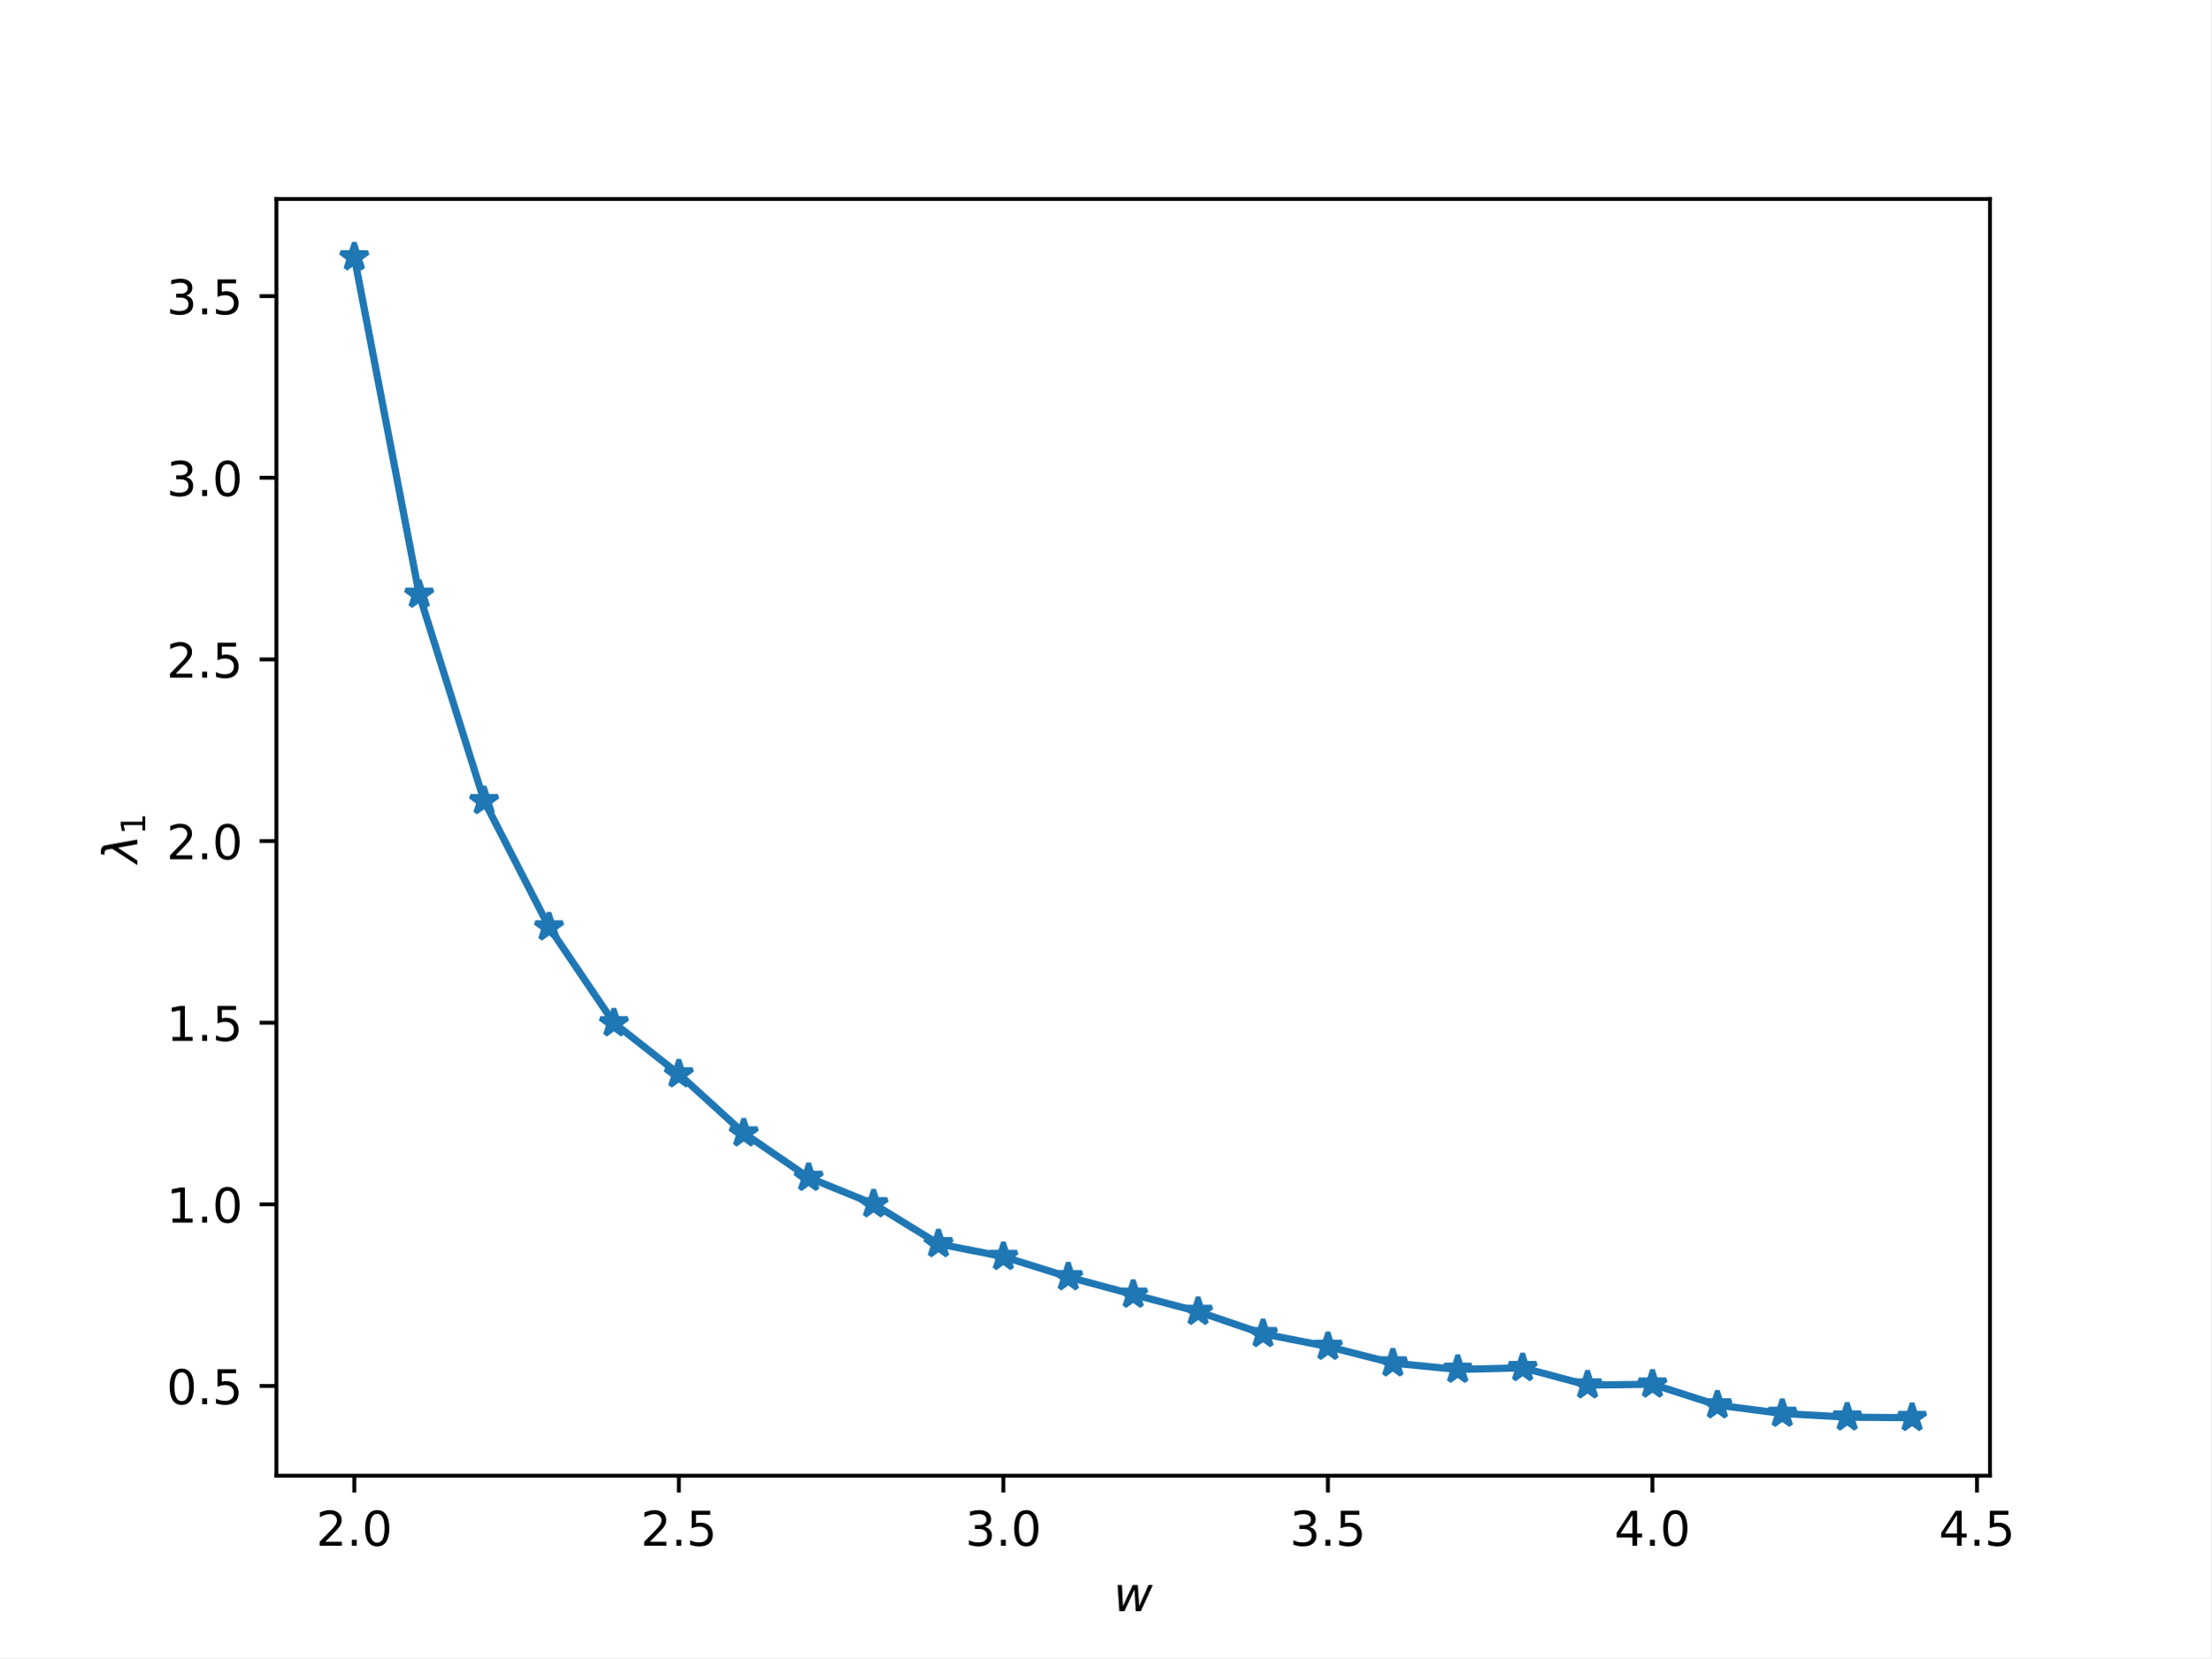
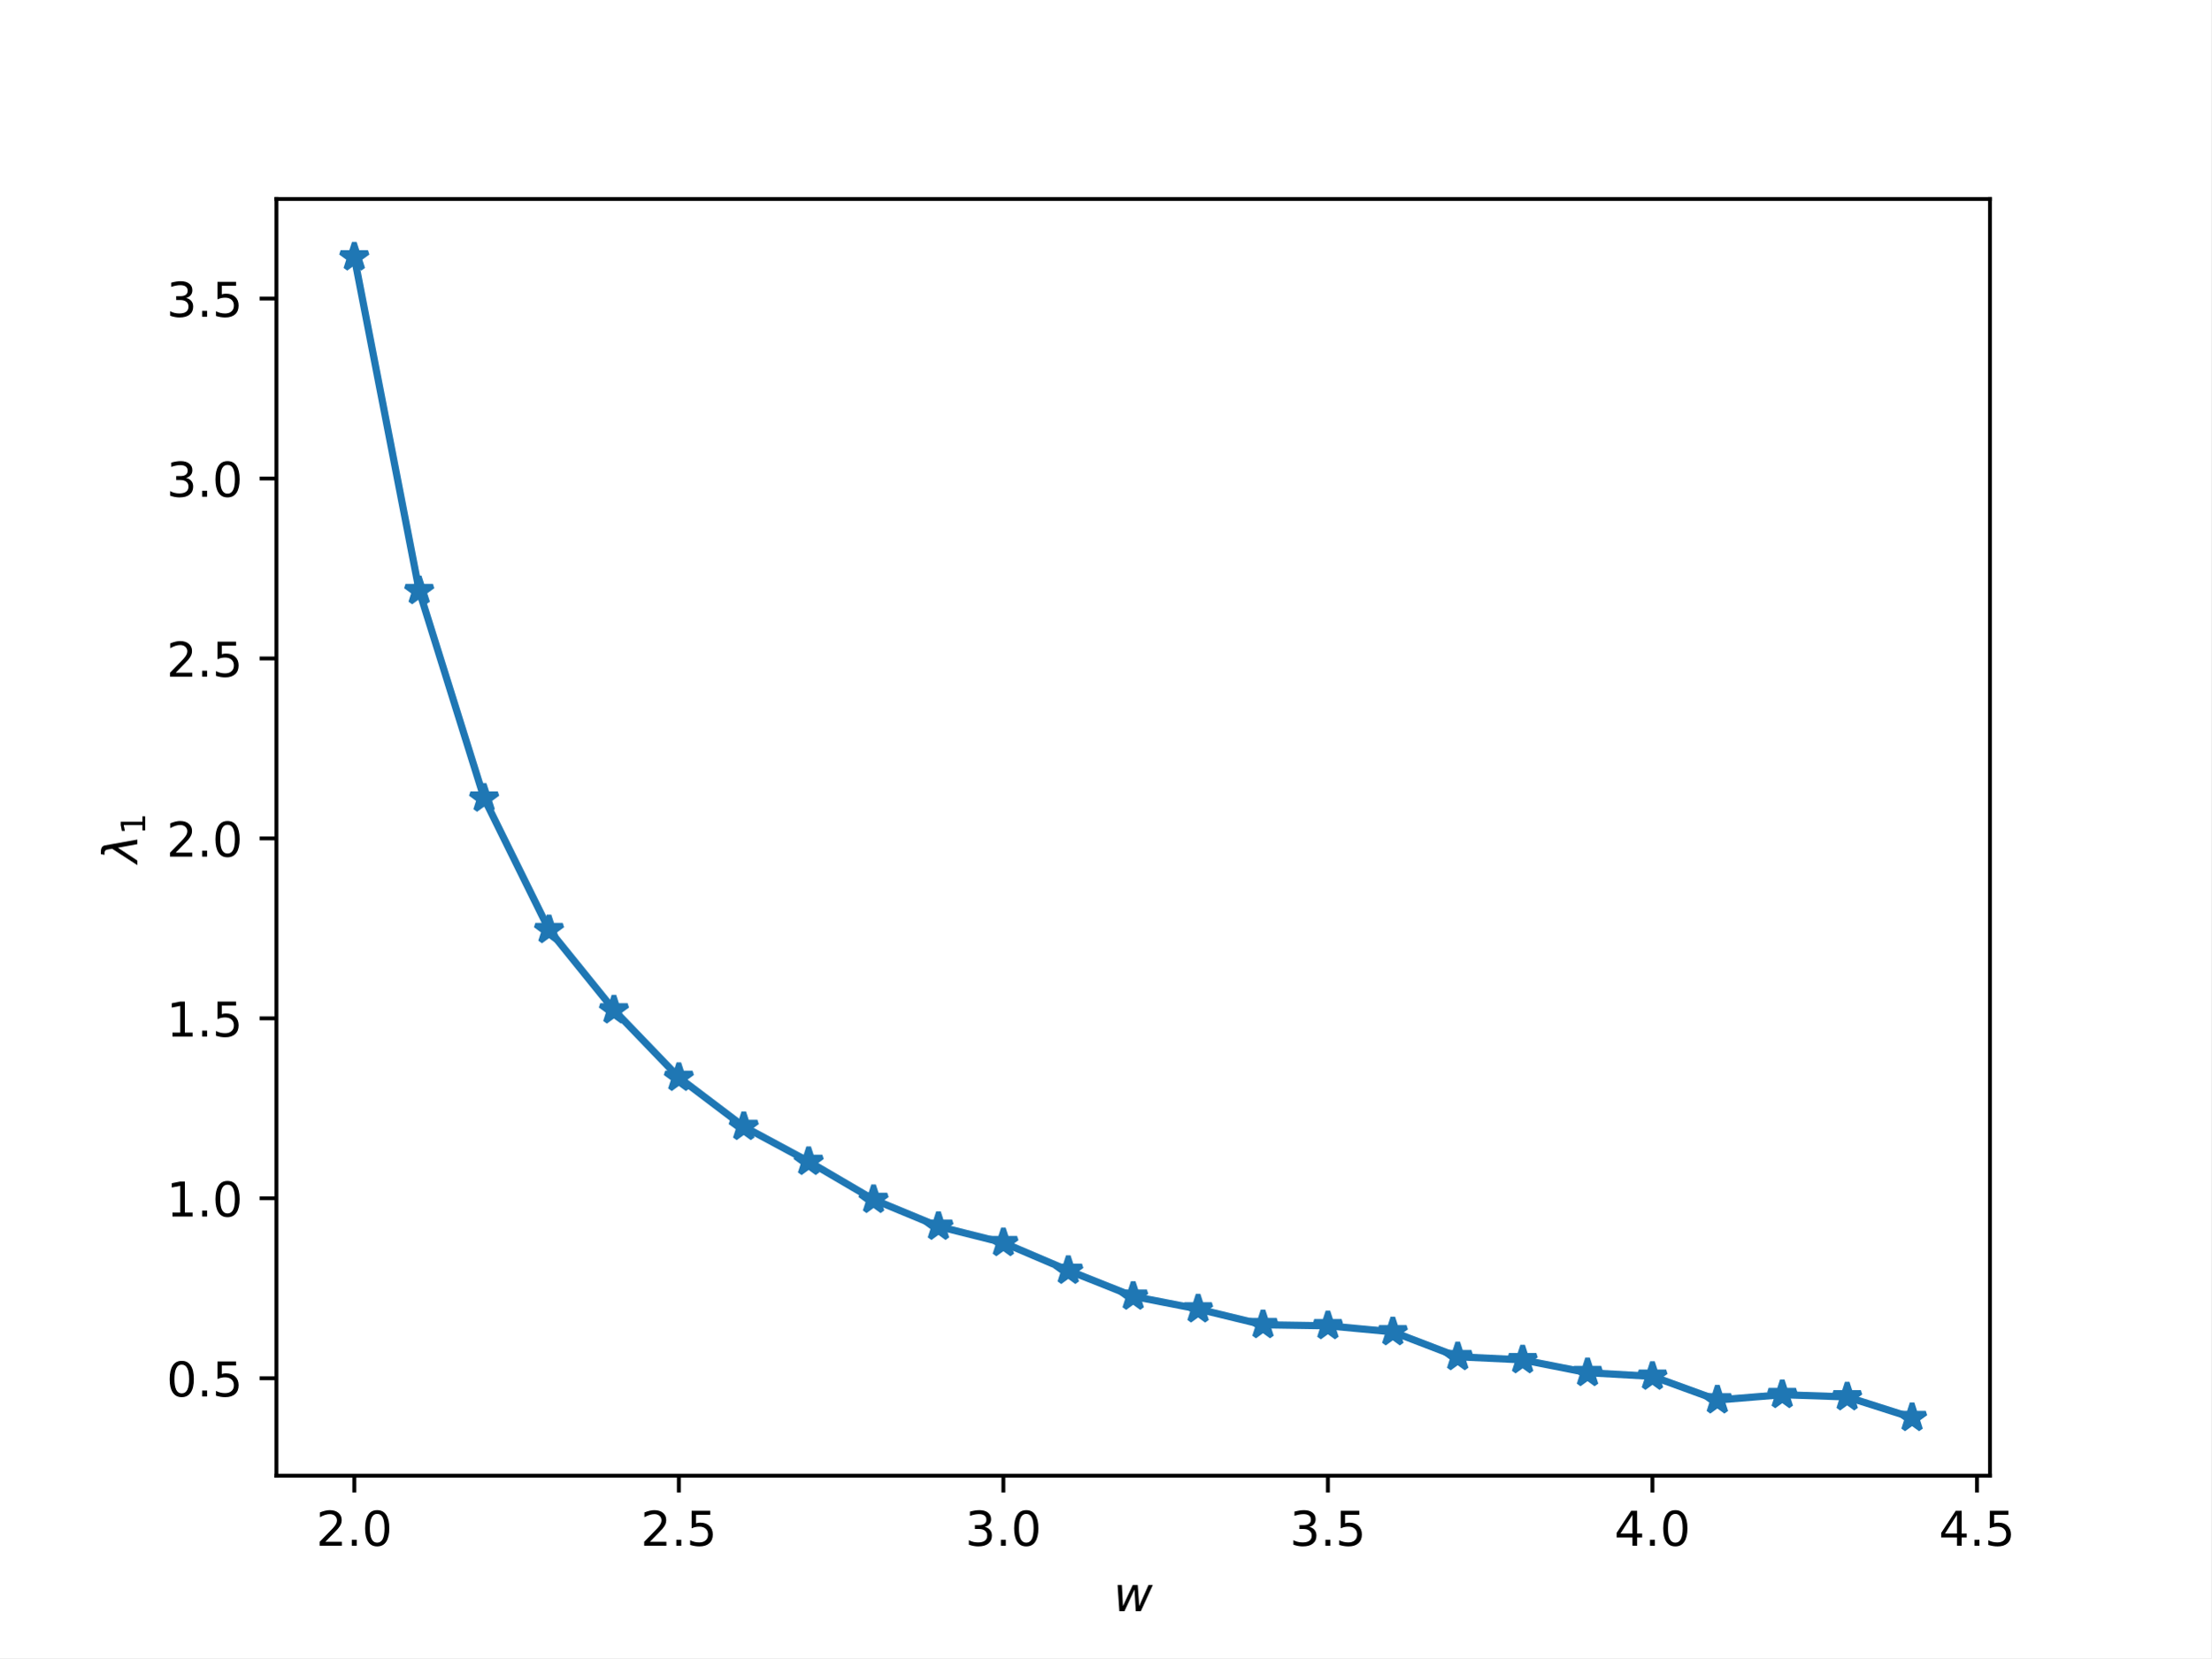
<svg xmlns="http://www.w3.org/2000/svg" xmlns:xlink="http://www.w3.org/1999/xlink" height="345.6pt" version="1.1" viewBox="0 0 460.8 345.6" width="460.8pt">
  <defs>
    <style type="text/css">
*{stroke-linecap:butt;stroke-linejoin:round;}
  </style>
  </defs>
  <g id="figure_1">
    <g id="patch_1">
      <path d="M 0 345.6  L 460.8 345.6  L 460.8 0  L 0 0  z " style="fill:#ffffff;" />
    </g>
    <g id="axes_1">
      <g id="patch_2">
        <path d="M 57.6 307.584  L 414.72 307.584  L 414.72 41.472  L 57.6 41.472  z " style="fill:#ffffff;" />
      </g>
      <g id="matplotlib.axis_1">
        <g id="xtick_1">
          <g id="line2d_1">
            <defs>
-               <path d="M 0 0  L 0 3.5  " id="mffcca34ab8" style="stroke:#000000;stroke-width:0.8;" />
-             </defs>
-             <g>
-               <use style="stroke:#000000;stroke-width:0.8;" x="73.833" xlink:href="#mffcca34ab8" y="307.584" />
+               <path d="M 0 0  L 0 3.5  " id="m1121a59261" style="stroke:#000000;stroke-width:0.8;" />
+             </defs>
+             <g>
+               <use style="stroke:#000000;stroke-width:0.8;" x="73.833" xlink:href="#m1121a59261" y="307.584" />
            </g>
          </g>
          <g id="text_1">
            <defs>
              <path d="M 19.188 8.297  L 53.609 8.297  L 53.609 0  L 7.328 0  L 7.328 8.297  Q 12.938 14.109 22.625 23.891  Q 32.328 33.688 34.812 36.531  Q 39.547 41.844 41.422 45.531  Q 43.312 49.219 43.312 52.781  Q 43.312 58.594 39.234 62.25  Q 35.156 65.922 28.609 65.922  Q 23.969 65.922 18.812 64.312  Q 13.672 62.703 7.812 59.422  L 7.812 69.391  Q 13.766 71.781 18.938 73  Q 24.125 74.219 28.422 74.219  Q 39.75 74.219 46.484 68.547  Q 53.219 62.891 53.219 53.422  Q 53.219 48.922 51.531 44.891  Q 49.859 40.875 45.406 35.406  Q 44.188 33.984 37.641 27.219  Q 31.109 20.453 19.188 8.297  z " id="DejaVuSans-32" />
              <path d="M 10.688 12.406  L 21 12.406  L 21 0  L 10.688 0  z " id="DejaVuSans-2e" />
              <path d="M 31.781 66.406  Q 24.172 66.406 20.328 58.906  Q 16.5 51.422 16.5 36.375  Q 16.5 21.391 20.328 13.891  Q 24.172 6.391 31.781 6.391  Q 39.453 6.391 43.281 13.891  Q 47.125 21.391 47.125 36.375  Q 47.125 51.422 43.281 58.906  Q 39.453 66.406 31.781 66.406  z M 31.781 74.219  Q 44.047 74.219 50.516 64.516  Q 56.984 54.828 56.984 36.375  Q 56.984 17.969 50.516 8.266  Q 44.047 -1.422 31.781 -1.422  Q 19.531 -1.422 13.062 8.266  Q 6.594 17.969 6.594 36.375  Q 6.594 54.828 13.062 64.516  Q 19.531 74.219 31.781 74.219  z " id="DejaVuSans-30" />
            </defs>
            <g transform="translate(65.88116 322.1824)scale(0.1 -0.1)">
              <use xlink:href="#DejaVuSans-32" />
              <use x="63.623" xlink:href="#DejaVuSans-2e" />
              <use x="95.41" xlink:href="#DejaVuSans-30" />
            </g>
          </g>
        </g>
        <g id="xtick_2">
          <g id="line2d_2">
            <g>
-               <use style="stroke:#000000;stroke-width:0.8;" x="141.469" xlink:href="#mffcca34ab8" y="307.584" />
+               <use style="stroke:#000000;stroke-width:0.8;" x="141.469" xlink:href="#m1121a59261" y="307.584" />
            </g>
          </g>
          <g id="text_2">
            <defs>
              <path d="M 10.797 72.906  L 49.516 72.906  L 49.516 64.594  L 19.828 64.594  L 19.828 46.734  Q 21.969 47.469 24.109 47.828  Q 26.266 48.188 28.422 48.188  Q 40.625 48.188 47.75 41.5  Q 54.891 34.812 54.891 23.391  Q 54.891 11.625 47.562 5.094  Q 40.234 -1.422 26.906 -1.422  Q 22.312 -1.422 17.547 -0.641  Q 12.797 0.141 7.719 1.703  L 7.719 11.625  Q 12.109 9.234 16.797 8.062  Q 21.484 6.891 26.703 6.891  Q 35.156 6.891 40.078 11.328  Q 45.016 15.766 45.016 23.391  Q 45.016 31 40.078 35.438  Q 35.156 39.891 26.703 39.891  Q 22.75 39.891 18.812 39.016  Q 14.891 38.141 10.797 36.281  z " id="DejaVuSans-35" />
            </defs>
            <g transform="translate(133.5175 322.1824)scale(0.1 -0.1)">
              <use xlink:href="#DejaVuSans-32" />
              <use x="63.623" xlink:href="#DejaVuSans-2e" />
              <use x="95.41" xlink:href="#DejaVuSans-35" />
            </g>
          </g>
        </g>
        <g id="xtick_3">
          <g id="line2d_3">
            <g>
-               <use style="stroke:#000000;stroke-width:0.8;" x="209.105" xlink:href="#mffcca34ab8" y="307.584" />
+               <use style="stroke:#000000;stroke-width:0.8;" x="209.105" xlink:href="#m1121a59261" y="307.584" />
            </g>
          </g>
          <g id="text_3">
            <defs>
              <path d="M 40.578 39.312  Q 47.656 37.797 51.625 33  Q 55.609 28.219 55.609 21.188  Q 55.609 10.406 48.188 4.484  Q 40.766 -1.422 27.094 -1.422  Q 22.516 -1.422 17.656 -0.516  Q 12.797 0.391 7.625 2.203  L 7.625 11.719  Q 11.719 9.328 16.594 8.109  Q 21.484 6.891 26.812 6.891  Q 36.078 6.891 40.938 10.547  Q 45.797 14.203 45.797 21.188  Q 45.797 27.641 41.281 31.266  Q 36.766 34.906 28.719 34.906  L 20.219 34.906  L 20.219 43.016  L 29.109 43.016  Q 36.375 43.016 40.234 45.922  Q 44.094 48.828 44.094 54.297  Q 44.094 59.906 40.109 62.906  Q 36.141 65.922 28.719 65.922  Q 24.656 65.922 20.016 65.031  Q 15.375 64.156 9.812 62.312  L 9.812 71.094  Q 15.438 72.656 20.344 73.438  Q 25.25 74.219 29.594 74.219  Q 40.828 74.219 47.359 69.109  Q 53.906 64.016 53.906 55.328  Q 53.906 49.266 50.438 45.094  Q 46.969 40.922 40.578 39.312  z " id="DejaVuSans-33" />
            </defs>
            <g transform="translate(201.1539 322.1824)scale(0.1 -0.1)">
              <use xlink:href="#DejaVuSans-33" />
              <use x="63.623" xlink:href="#DejaVuSans-2e" />
              <use x="95.41" xlink:href="#DejaVuSans-30" />
            </g>
          </g>
        </g>
        <g id="xtick_4">
          <g id="line2d_4">
            <g>
-               <use style="stroke:#000000;stroke-width:0.8;" x="276.742" xlink:href="#mffcca34ab8" y="307.584" />
+               <use style="stroke:#000000;stroke-width:0.8;" x="276.742" xlink:href="#m1121a59261" y="307.584" />
            </g>
          </g>
          <g id="text_4">
            <g transform="translate(268.7903 322.1824)scale(0.1 -0.1)">
              <use xlink:href="#DejaVuSans-33" />
              <use x="63.623" xlink:href="#DejaVuSans-2e" />
              <use x="95.41" xlink:href="#DejaVuSans-35" />
            </g>
          </g>
        </g>
        <g id="xtick_5">
          <g id="line2d_5">
            <g>
-               <use style="stroke:#000000;stroke-width:0.8;" x="344.378" xlink:href="#mffcca34ab8" y="307.584" />
+               <use style="stroke:#000000;stroke-width:0.8;" x="344.378" xlink:href="#m1121a59261" y="307.584" />
            </g>
          </g>
          <g id="text_5">
            <defs>
              <path d="M 37.797 64.312  L 12.891 25.391  L 37.797 25.391  z M 35.203 72.906  L 47.609 72.906  L 47.609 25.391  L 58.016 25.391  L 58.016 17.188  L 47.609 17.188  L 47.609 0  L 37.797 0  L 37.797 17.188  L 4.891 17.188  L 4.891 26.703  z " id="DejaVuSans-34" />
            </defs>
            <g transform="translate(336.4266 322.1824)scale(0.1 -0.1)">
              <use xlink:href="#DejaVuSans-34" />
              <use x="63.623" xlink:href="#DejaVuSans-2e" />
              <use x="95.41" xlink:href="#DejaVuSans-30" />
            </g>
          </g>
        </g>
        <g id="xtick_6">
          <g id="line2d_6">
            <g>
-               <use style="stroke:#000000;stroke-width:0.8;" x="412.015" xlink:href="#mffcca34ab8" y="307.584" />
+               <use style="stroke:#000000;stroke-width:0.8;" x="412.015" xlink:href="#m1121a59261" y="307.584" />
            </g>
          </g>
          <g id="text_6">
            <g transform="translate(404.063 322.1824)scale(0.1 -0.1)">
              <use xlink:href="#DejaVuSans-34" />
              <use x="63.623" xlink:href="#DejaVuSans-2e" />
              <use x="95.41" xlink:href="#DejaVuSans-35" />
            </g>
          </g>
        </g>
        <g id="text_7">
          <defs>
            <path d="M 8.5 54.688  L 17.391 54.688  L 19.672 10.688  L 40.094 54.688  L 50.484 54.688  L 53.516 10.688  L 72.906 54.688  L 81.891 54.688  L 56.891 0  L 46.391 0  L 43.703 45.312  L 22.797 0  L 12.203 0  z " id="DejaVuSans-Oblique-77" />
          </defs>
          <g transform="translate(232.06 335.8606)scale(0.1 -0.1)">
            <use transform="translate(0 0.3125)" xlink:href="#DejaVuSans-Oblique-77" />
          </g>
        </g>
      </g>
      <g id="matplotlib.axis_2">
        <g id="ytick_1">
          <g id="line2d_7">
            <defs>
-               <path d="M 0 0  L -3.5 0  " id="m96bfa03ce5" style="stroke:#000000;stroke-width:0.8;" />
-             </defs>
-             <g>
-               <use style="stroke:#000000;stroke-width:0.8;" x="57.6" xlink:href="#m96bfa03ce5" y="288.889" />
+               <path d="M 0 0  L -3.5 0  " id="m8662527168" style="stroke:#000000;stroke-width:0.8;" />
+             </defs>
+             <g>
+               <use style="stroke:#000000;stroke-width:0.8;" x="57.6" xlink:href="#m8662527168" y="287.272" />
            </g>
          </g>
          <g id="text_8">
-             <g transform="translate(34.69687 292.6886)scale(0.1 -0.1)">
+             <g transform="translate(34.69687 291.0715)scale(0.1 -0.1)">
              <use xlink:href="#DejaVuSans-30" />
              <use x="63.623" xlink:href="#DejaVuSans-2e" />
              <use x="95.41" xlink:href="#DejaVuSans-35" />
            </g>
          </g>
        </g>
        <g id="ytick_2">
          <g id="line2d_8">
            <g>
-               <use style="stroke:#000000;stroke-width:0.8;" x="57.6" xlink:href="#m96bfa03ce5" y="251.026" />
+               <use style="stroke:#000000;stroke-width:0.8;" x="57.6" xlink:href="#m8662527168" y="249.764" />
            </g>
          </g>
          <g id="text_9">
            <defs>
              <path d="M 12.406 8.297  L 28.516 8.297  L 28.516 63.922  L 10.984 60.406  L 10.984 69.391  L 28.422 72.906  L 38.281 72.906  L 38.281 8.297  L 54.391 8.297  L 54.391 0  L 12.406 0  z " id="DejaVuSans-31" />
            </defs>
-             <g transform="translate(34.69687 254.8256)scale(0.1 -0.1)">
+             <g transform="translate(34.69687 253.5633)scale(0.1 -0.1)">
              <use xlink:href="#DejaVuSans-31" />
              <use x="63.623" xlink:href="#DejaVuSans-2e" />
              <use x="95.41" xlink:href="#DejaVuSans-30" />
            </g>
          </g>
        </g>
        <g id="ytick_3">
          <g id="line2d_9">
            <g>
-               <use style="stroke:#000000;stroke-width:0.8;" x="57.6" xlink:href="#m96bfa03ce5" y="213.163" />
+               <use style="stroke:#000000;stroke-width:0.8;" x="57.6" xlink:href="#m8662527168" y="212.256" />
            </g>
          </g>
          <g id="text_10">
-             <g transform="translate(34.69687 216.9626)scale(0.1 -0.1)">
+             <g transform="translate(34.69687 216.0552)scale(0.1 -0.1)">
              <use xlink:href="#DejaVuSans-31" />
              <use x="63.623" xlink:href="#DejaVuSans-2e" />
              <use x="95.41" xlink:href="#DejaVuSans-35" />
            </g>
          </g>
        </g>
        <g id="ytick_4">
          <g id="line2d_10">
            <g>
-               <use style="stroke:#000000;stroke-width:0.8;" x="57.6" xlink:href="#m96bfa03ce5" y="175.3" />
+               <use style="stroke:#000000;stroke-width:0.8;" x="57.6" xlink:href="#m8662527168" y="174.748" />
            </g>
          </g>
          <g id="text_11">
-             <g transform="translate(34.69687 179.0995)scale(0.1 -0.1)">
+             <g transform="translate(34.69687 178.547)scale(0.1 -0.1)">
              <use xlink:href="#DejaVuSans-32" />
              <use x="63.623" xlink:href="#DejaVuSans-2e" />
              <use x="95.41" xlink:href="#DejaVuSans-30" />
            </g>
          </g>
        </g>
        <g id="ytick_5">
          <g id="line2d_11">
            <g>
-               <use style="stroke:#000000;stroke-width:0.8;" x="57.6" xlink:href="#m96bfa03ce5" y="137.437" />
+               <use style="stroke:#000000;stroke-width:0.8;" x="57.6" xlink:href="#m8662527168" y="137.24" />
            </g>
          </g>
          <g id="text_12">
-             <g transform="translate(34.69687 141.2365)scale(0.1 -0.1)">
+             <g transform="translate(34.69687 141.0389)scale(0.1 -0.1)">
              <use xlink:href="#DejaVuSans-32" />
              <use x="63.623" xlink:href="#DejaVuSans-2e" />
              <use x="95.41" xlink:href="#DejaVuSans-35" />
            </g>
          </g>
        </g>
        <g id="ytick_6">
          <g id="line2d_12">
            <g>
-               <use style="stroke:#000000;stroke-width:0.8;" x="57.6" xlink:href="#m96bfa03ce5" y="99.574" />
+               <use style="stroke:#000000;stroke-width:0.8;" x="57.6" xlink:href="#m8662527168" y="99.732" />
            </g>
          </g>
          <g id="text_13">
-             <g transform="translate(34.69687 103.3735)scale(0.1 -0.1)">
+             <g transform="translate(34.69687 103.5308)scale(0.1 -0.1)">
              <use xlink:href="#DejaVuSans-33" />
              <use x="63.623" xlink:href="#DejaVuSans-2e" />
              <use x="95.41" xlink:href="#DejaVuSans-30" />
            </g>
          </g>
        </g>
        <g id="ytick_7">
          <g id="line2d_13">
            <g>
-               <use style="stroke:#000000;stroke-width:0.8;" x="57.6" xlink:href="#m96bfa03ce5" y="61.711" />
+               <use style="stroke:#000000;stroke-width:0.8;" x="57.6" xlink:href="#m8662527168" y="62.223" />
            </g>
          </g>
          <g id="text_14">
-             <g transform="translate(34.69687 65.51042)scale(0.1 -0.1)">
+             <g transform="translate(34.69687 66.02263)scale(0.1 -0.1)">
              <use xlink:href="#DejaVuSans-33" />
              <use x="63.623" xlink:href="#DejaVuSans-2e" />
              <use x="95.41" xlink:href="#DejaVuSans-35" />
            </g>
          </g>
        </g>
        <g id="text_15">
          <defs>
            <path d="M 36.719 67.438  L 48.828 0  L 39.312 0  L 31.844 40.438  L 5.125 0  L -4.391 0  L 29.734 52.438  L 28.031 62.109  Q 26.953 68.266 21.734 68.266  L 17.047 68.266  L 18.5 75.984  L 24.219 75.875  Q 35.203 75.734 36.719 67.438  z " id="DejaVuSans-Oblique-3bb" />
          </defs>
          <g transform="translate(28.61719 179.878)rotate(-90)scale(0.1 -0.1)">
            <use transform="translate(0 0.015625)" xlink:href="#DejaVuSans-Oblique-3bb" />
            <use transform="translate(59.17969 -16.39062)scale(0.7)" xlink:href="#DejaVuSans-31" />
          </g>
        </g>
      </g>
      <g id="line2d_14">
-         <path clip-path="url(#p8734331ab3)" d="M 73.833 53.568  L 87.36 123.895  L 100.887 166.918  L 114.415 193.235  L 127.942 213.222  L 141.469 223.863  L 154.996 236.175  L 168.524 245.444  L 182.051 250.952  L 195.578 259.259  L 209.105 261.931  L 222.633 266.165  L 236.16 269.806  L 249.687 273.378  L 263.215 278.003  L 276.742 280.664  L 290.269 284.116  L 303.796 285.443  L 317.324 285.089  L 330.851 288.703  L 344.378 288.522  L 357.905 292.864  L 371.433 294.621  L 384.96 295.387  L 398.487 295.488  " style="fill:none;stroke:#1f77b4;stroke-linecap:square;stroke-width:1.5;" />
+         <path clip-path="url(#p715506d442)" d="M 73.833 53.568  L 87.36 123.124  L 100.887 166.378  L 114.415 193.788  L 127.942 210.525  L 141.469 224.586  L 154.996 234.821  L 168.524 242.101  L 182.051 250.028  L 195.578 255.631  L 209.105 259.028  L 222.633 264.806  L 236.16 270.197  L 249.687 272.841  L 263.215 276.125  L 276.742 276.341  L 290.269 277.606  L 303.796 282.799  L 317.324 283.442  L 330.851 286.118  L 344.378 286.883  L 357.905 291.81  L 371.433 290.7  L 384.96 291.167  L 398.487 295.488  " style="fill:none;stroke:#1f77b4;stroke-linecap:square;stroke-width:1.5;" />
        <defs>
-           <path d="M 0 -3  L -0.674 -0.927  L -2.853 -0.927  L -1.09 0.354  L -1.763 2.427  L -0 1.146  L 1.763 2.427  L 1.09 0.354  L 2.853 -0.927  L 0.674 -0.927  z " id="m5938bae62e" style="stroke:#1f77b4;stroke-linejoin:bevel;" />
+           <path d="M 0 -3  L -0.674 -0.927  L -2.853 -0.927  L -1.09 0.354  L -1.763 2.427  L -0 1.146  L 1.763 2.427  L 1.09 0.354  L 2.853 -0.927  L 0.674 -0.927  z " id="m1df904aa9a" style="stroke:#1f77b4;stroke-linejoin:bevel;" />
        </defs>
-         <g clip-path="url(#p8734331ab3)">
-           <use style="fill:#1f77b4;stroke:#1f77b4;stroke-linejoin:bevel;" x="73.833" xlink:href="#m5938bae62e" y="53.568" />
-           <use style="fill:#1f77b4;stroke:#1f77b4;stroke-linejoin:bevel;" x="87.36" xlink:href="#m5938bae62e" y="123.895" />
-           <use style="fill:#1f77b4;stroke:#1f77b4;stroke-linejoin:bevel;" x="100.887" xlink:href="#m5938bae62e" y="166.918" />
-           <use style="fill:#1f77b4;stroke:#1f77b4;stroke-linejoin:bevel;" x="114.415" xlink:href="#m5938bae62e" y="193.235" />
-           <use style="fill:#1f77b4;stroke:#1f77b4;stroke-linejoin:bevel;" x="127.942" xlink:href="#m5938bae62e" y="213.222" />
-           <use style="fill:#1f77b4;stroke:#1f77b4;stroke-linejoin:bevel;" x="141.469" xlink:href="#m5938bae62e" y="223.863" />
-           <use style="fill:#1f77b4;stroke:#1f77b4;stroke-linejoin:bevel;" x="154.996" xlink:href="#m5938bae62e" y="236.175" />
-           <use style="fill:#1f77b4;stroke:#1f77b4;stroke-linejoin:bevel;" x="168.524" xlink:href="#m5938bae62e" y="245.444" />
-           <use style="fill:#1f77b4;stroke:#1f77b4;stroke-linejoin:bevel;" x="182.051" xlink:href="#m5938bae62e" y="250.952" />
-           <use style="fill:#1f77b4;stroke:#1f77b4;stroke-linejoin:bevel;" x="195.578" xlink:href="#m5938bae62e" y="259.259" />
-           <use style="fill:#1f77b4;stroke:#1f77b4;stroke-linejoin:bevel;" x="209.105" xlink:href="#m5938bae62e" y="261.931" />
-           <use style="fill:#1f77b4;stroke:#1f77b4;stroke-linejoin:bevel;" x="222.633" xlink:href="#m5938bae62e" y="266.165" />
-           <use style="fill:#1f77b4;stroke:#1f77b4;stroke-linejoin:bevel;" x="236.16" xlink:href="#m5938bae62e" y="269.806" />
-           <use style="fill:#1f77b4;stroke:#1f77b4;stroke-linejoin:bevel;" x="249.687" xlink:href="#m5938bae62e" y="273.378" />
-           <use style="fill:#1f77b4;stroke:#1f77b4;stroke-linejoin:bevel;" x="263.215" xlink:href="#m5938bae62e" y="278.003" />
-           <use style="fill:#1f77b4;stroke:#1f77b4;stroke-linejoin:bevel;" x="276.742" xlink:href="#m5938bae62e" y="280.664" />
-           <use style="fill:#1f77b4;stroke:#1f77b4;stroke-linejoin:bevel;" x="290.269" xlink:href="#m5938bae62e" y="284.116" />
-           <use style="fill:#1f77b4;stroke:#1f77b4;stroke-linejoin:bevel;" x="303.796" xlink:href="#m5938bae62e" y="285.443" />
-           <use style="fill:#1f77b4;stroke:#1f77b4;stroke-linejoin:bevel;" x="317.324" xlink:href="#m5938bae62e" y="285.089" />
-           <use style="fill:#1f77b4;stroke:#1f77b4;stroke-linejoin:bevel;" x="330.851" xlink:href="#m5938bae62e" y="288.703" />
-           <use style="fill:#1f77b4;stroke:#1f77b4;stroke-linejoin:bevel;" x="344.378" xlink:href="#m5938bae62e" y="288.522" />
-           <use style="fill:#1f77b4;stroke:#1f77b4;stroke-linejoin:bevel;" x="357.905" xlink:href="#m5938bae62e" y="292.864" />
-           <use style="fill:#1f77b4;stroke:#1f77b4;stroke-linejoin:bevel;" x="371.433" xlink:href="#m5938bae62e" y="294.621" />
-           <use style="fill:#1f77b4;stroke:#1f77b4;stroke-linejoin:bevel;" x="384.96" xlink:href="#m5938bae62e" y="295.387" />
-           <use style="fill:#1f77b4;stroke:#1f77b4;stroke-linejoin:bevel;" x="398.487" xlink:href="#m5938bae62e" y="295.488" />
+         <g clip-path="url(#p715506d442)">
+           <use style="fill:#1f77b4;stroke:#1f77b4;stroke-linejoin:bevel;" x="73.833" xlink:href="#m1df904aa9a" y="53.568" />
+           <use style="fill:#1f77b4;stroke:#1f77b4;stroke-linejoin:bevel;" x="87.36" xlink:href="#m1df904aa9a" y="123.124" />
+           <use style="fill:#1f77b4;stroke:#1f77b4;stroke-linejoin:bevel;" x="100.887" xlink:href="#m1df904aa9a" y="166.378" />
+           <use style="fill:#1f77b4;stroke:#1f77b4;stroke-linejoin:bevel;" x="114.415" xlink:href="#m1df904aa9a" y="193.788" />
+           <use style="fill:#1f77b4;stroke:#1f77b4;stroke-linejoin:bevel;" x="127.942" xlink:href="#m1df904aa9a" y="210.525" />
+           <use style="fill:#1f77b4;stroke:#1f77b4;stroke-linejoin:bevel;" x="141.469" xlink:href="#m1df904aa9a" y="224.586" />
+           <use style="fill:#1f77b4;stroke:#1f77b4;stroke-linejoin:bevel;" x="154.996" xlink:href="#m1df904aa9a" y="234.821" />
+           <use style="fill:#1f77b4;stroke:#1f77b4;stroke-linejoin:bevel;" x="168.524" xlink:href="#m1df904aa9a" y="242.101" />
+           <use style="fill:#1f77b4;stroke:#1f77b4;stroke-linejoin:bevel;" x="182.051" xlink:href="#m1df904aa9a" y="250.028" />
+           <use style="fill:#1f77b4;stroke:#1f77b4;stroke-linejoin:bevel;" x="195.578" xlink:href="#m1df904aa9a" y="255.631" />
+           <use style="fill:#1f77b4;stroke:#1f77b4;stroke-linejoin:bevel;" x="209.105" xlink:href="#m1df904aa9a" y="259.028" />
+           <use style="fill:#1f77b4;stroke:#1f77b4;stroke-linejoin:bevel;" x="222.633" xlink:href="#m1df904aa9a" y="264.806" />
+           <use style="fill:#1f77b4;stroke:#1f77b4;stroke-linejoin:bevel;" x="236.16" xlink:href="#m1df904aa9a" y="270.197" />
+           <use style="fill:#1f77b4;stroke:#1f77b4;stroke-linejoin:bevel;" x="249.687" xlink:href="#m1df904aa9a" y="272.841" />
+           <use style="fill:#1f77b4;stroke:#1f77b4;stroke-linejoin:bevel;" x="263.215" xlink:href="#m1df904aa9a" y="276.125" />
+           <use style="fill:#1f77b4;stroke:#1f77b4;stroke-linejoin:bevel;" x="276.742" xlink:href="#m1df904aa9a" y="276.341" />
+           <use style="fill:#1f77b4;stroke:#1f77b4;stroke-linejoin:bevel;" x="290.269" xlink:href="#m1df904aa9a" y="277.606" />
+           <use style="fill:#1f77b4;stroke:#1f77b4;stroke-linejoin:bevel;" x="303.796" xlink:href="#m1df904aa9a" y="282.799" />
+           <use style="fill:#1f77b4;stroke:#1f77b4;stroke-linejoin:bevel;" x="317.324" xlink:href="#m1df904aa9a" y="283.442" />
+           <use style="fill:#1f77b4;stroke:#1f77b4;stroke-linejoin:bevel;" x="330.851" xlink:href="#m1df904aa9a" y="286.118" />
+           <use style="fill:#1f77b4;stroke:#1f77b4;stroke-linejoin:bevel;" x="344.378" xlink:href="#m1df904aa9a" y="286.883" />
+           <use style="fill:#1f77b4;stroke:#1f77b4;stroke-linejoin:bevel;" x="357.905" xlink:href="#m1df904aa9a" y="291.81" />
+           <use style="fill:#1f77b4;stroke:#1f77b4;stroke-linejoin:bevel;" x="371.433" xlink:href="#m1df904aa9a" y="290.7" />
+           <use style="fill:#1f77b4;stroke:#1f77b4;stroke-linejoin:bevel;" x="384.96" xlink:href="#m1df904aa9a" y="291.167" />
+           <use style="fill:#1f77b4;stroke:#1f77b4;stroke-linejoin:bevel;" x="398.487" xlink:href="#m1df904aa9a" y="295.488" />
        </g>
      </g>
      <g id="patch_3">
        <path d="M 57.6 307.584  L 57.6 41.472  " style="fill:none;stroke:#000000;stroke-linecap:square;stroke-linejoin:miter;stroke-width:0.8;" />
      </g>
      <g id="patch_4">
        <path d="M 414.72 307.584  L 414.72 41.472  " style="fill:none;stroke:#000000;stroke-linecap:square;stroke-linejoin:miter;stroke-width:0.8;" />
      </g>
      <g id="patch_5">
        <path d="M 57.6 307.584  L 414.72 307.584  " style="fill:none;stroke:#000000;stroke-linecap:square;stroke-linejoin:miter;stroke-width:0.8;" />
      </g>
      <g id="patch_6">
        <path d="M 57.6 41.472  L 414.72 41.472  " style="fill:none;stroke:#000000;stroke-linecap:square;stroke-linejoin:miter;stroke-width:0.8;" />
      </g>
    </g>
  </g>
  <defs>
-     <clipPath id="p8734331ab3">
+     <clipPath id="p715506d442">
      <rect height="266.112" width="357.12" x="57.6" y="41.472" />
    </clipPath>
  </defs>
</svg>
